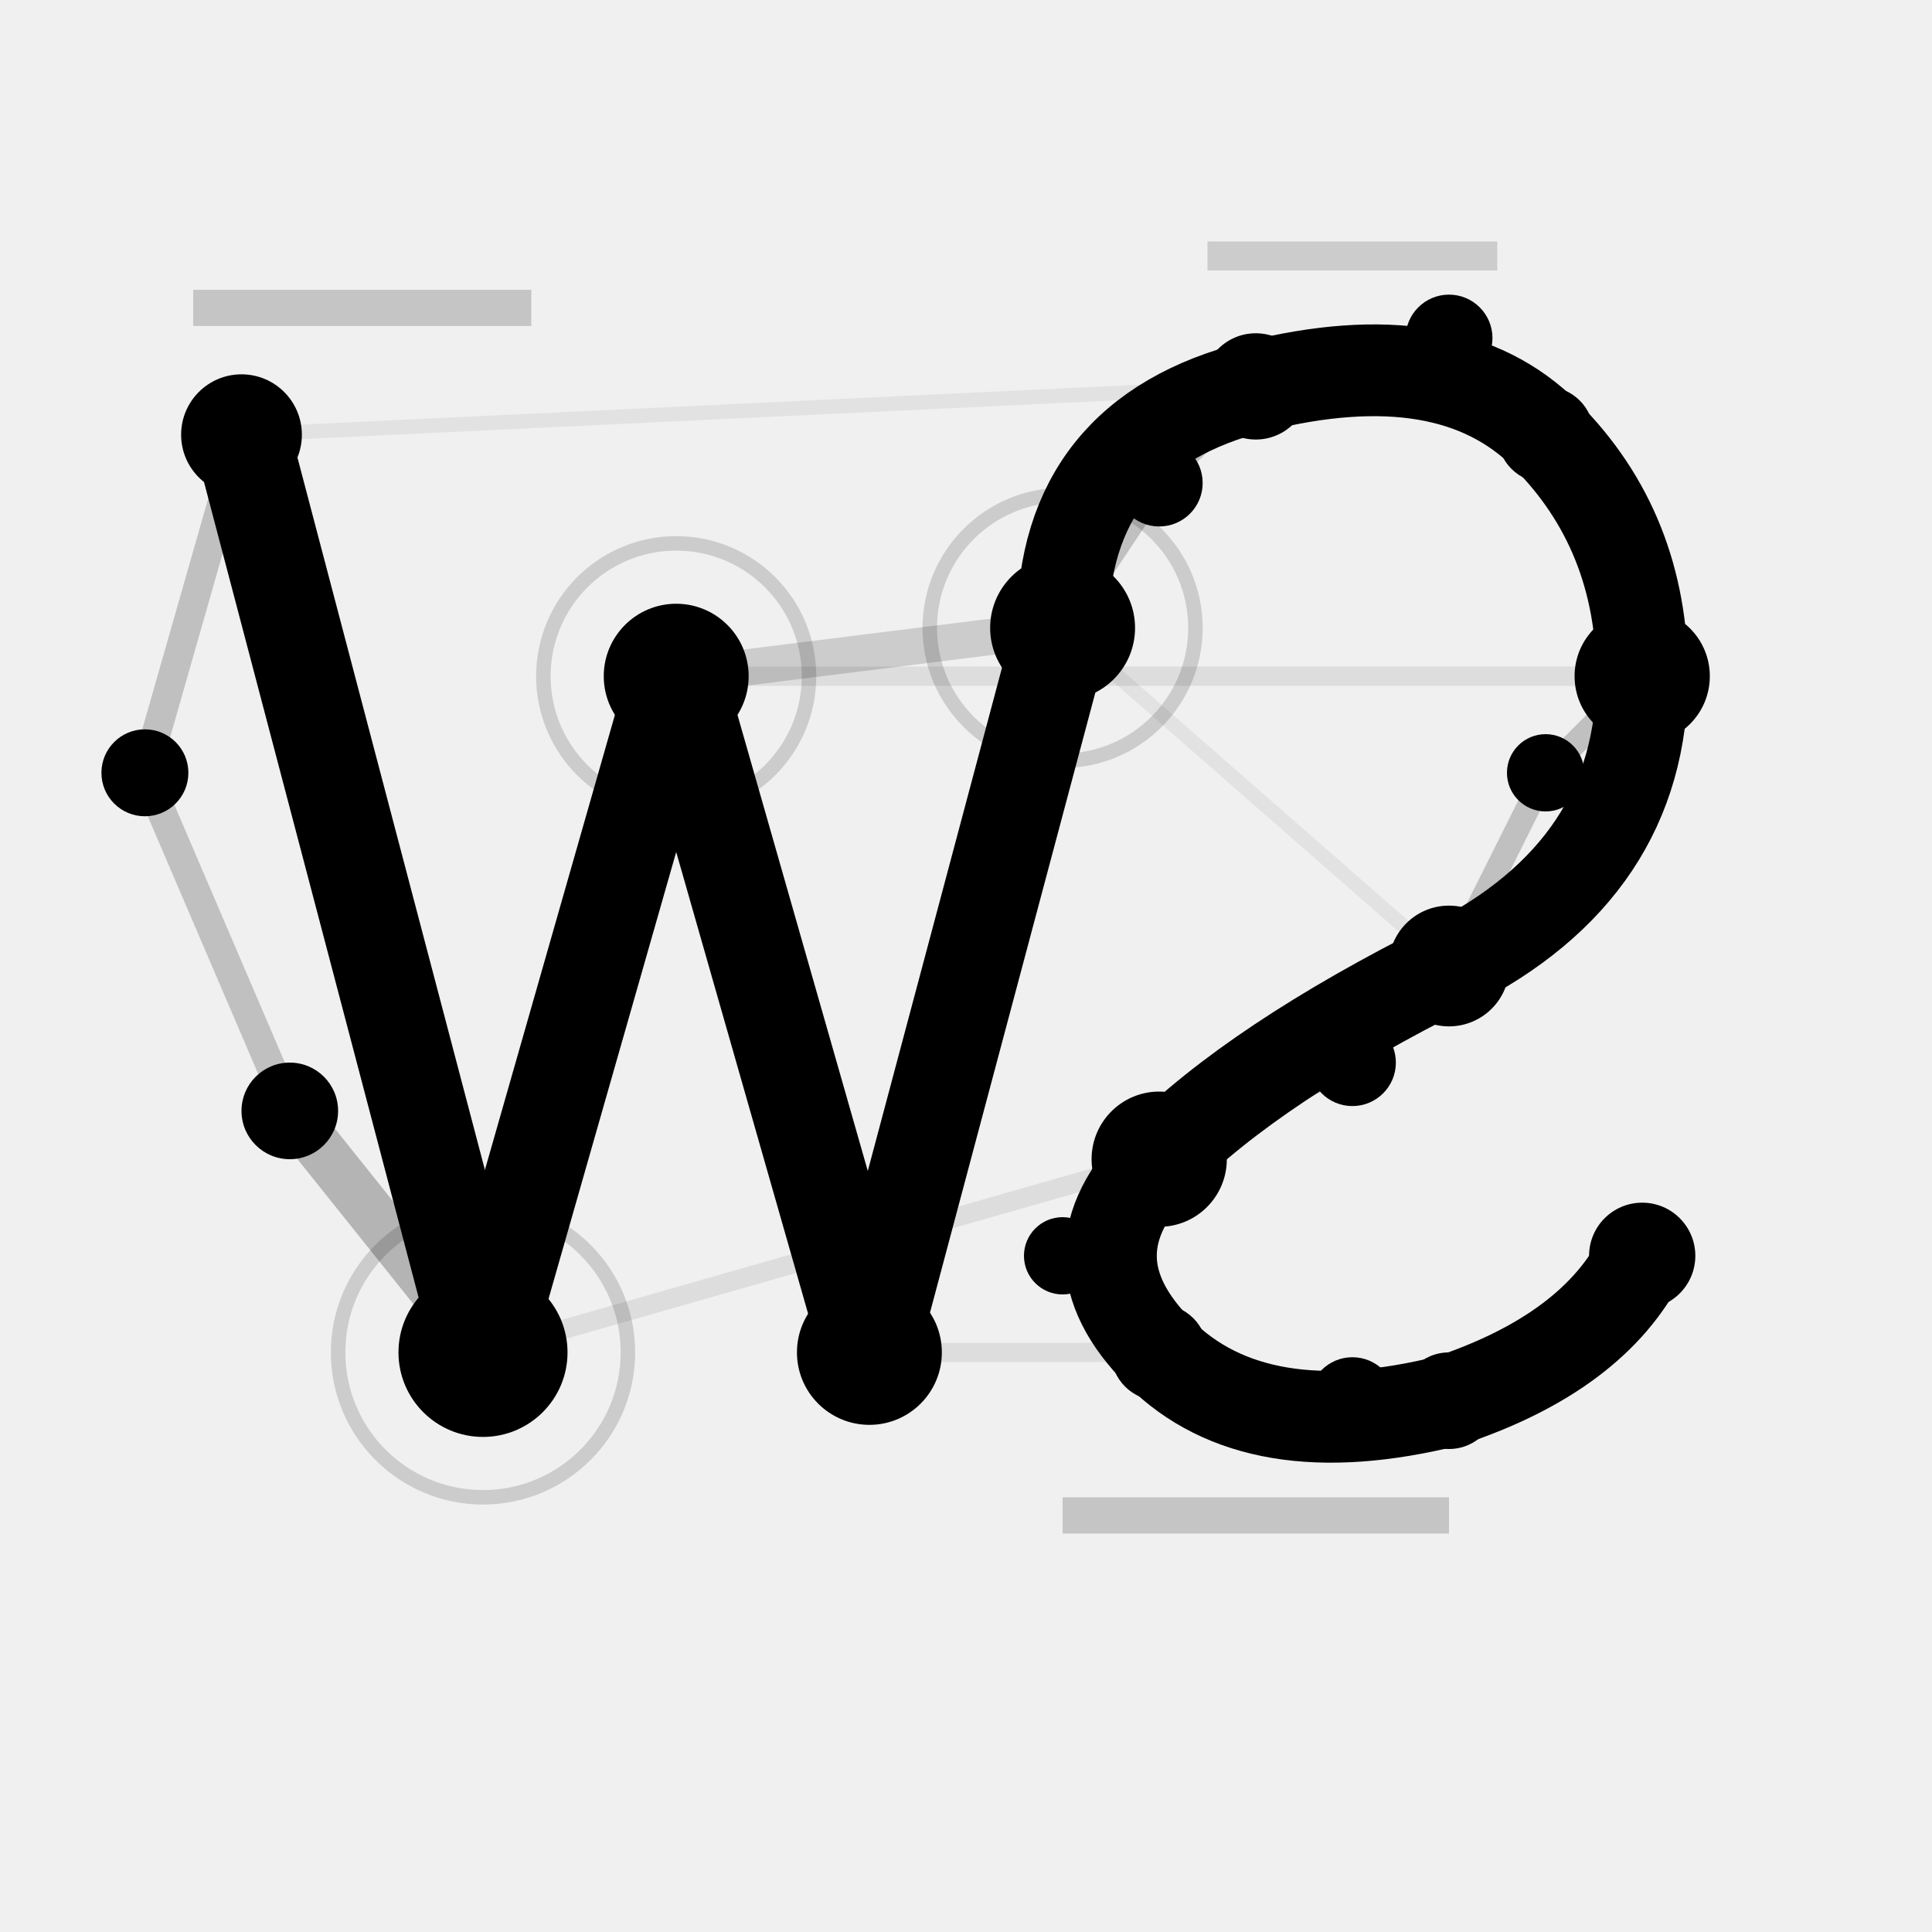
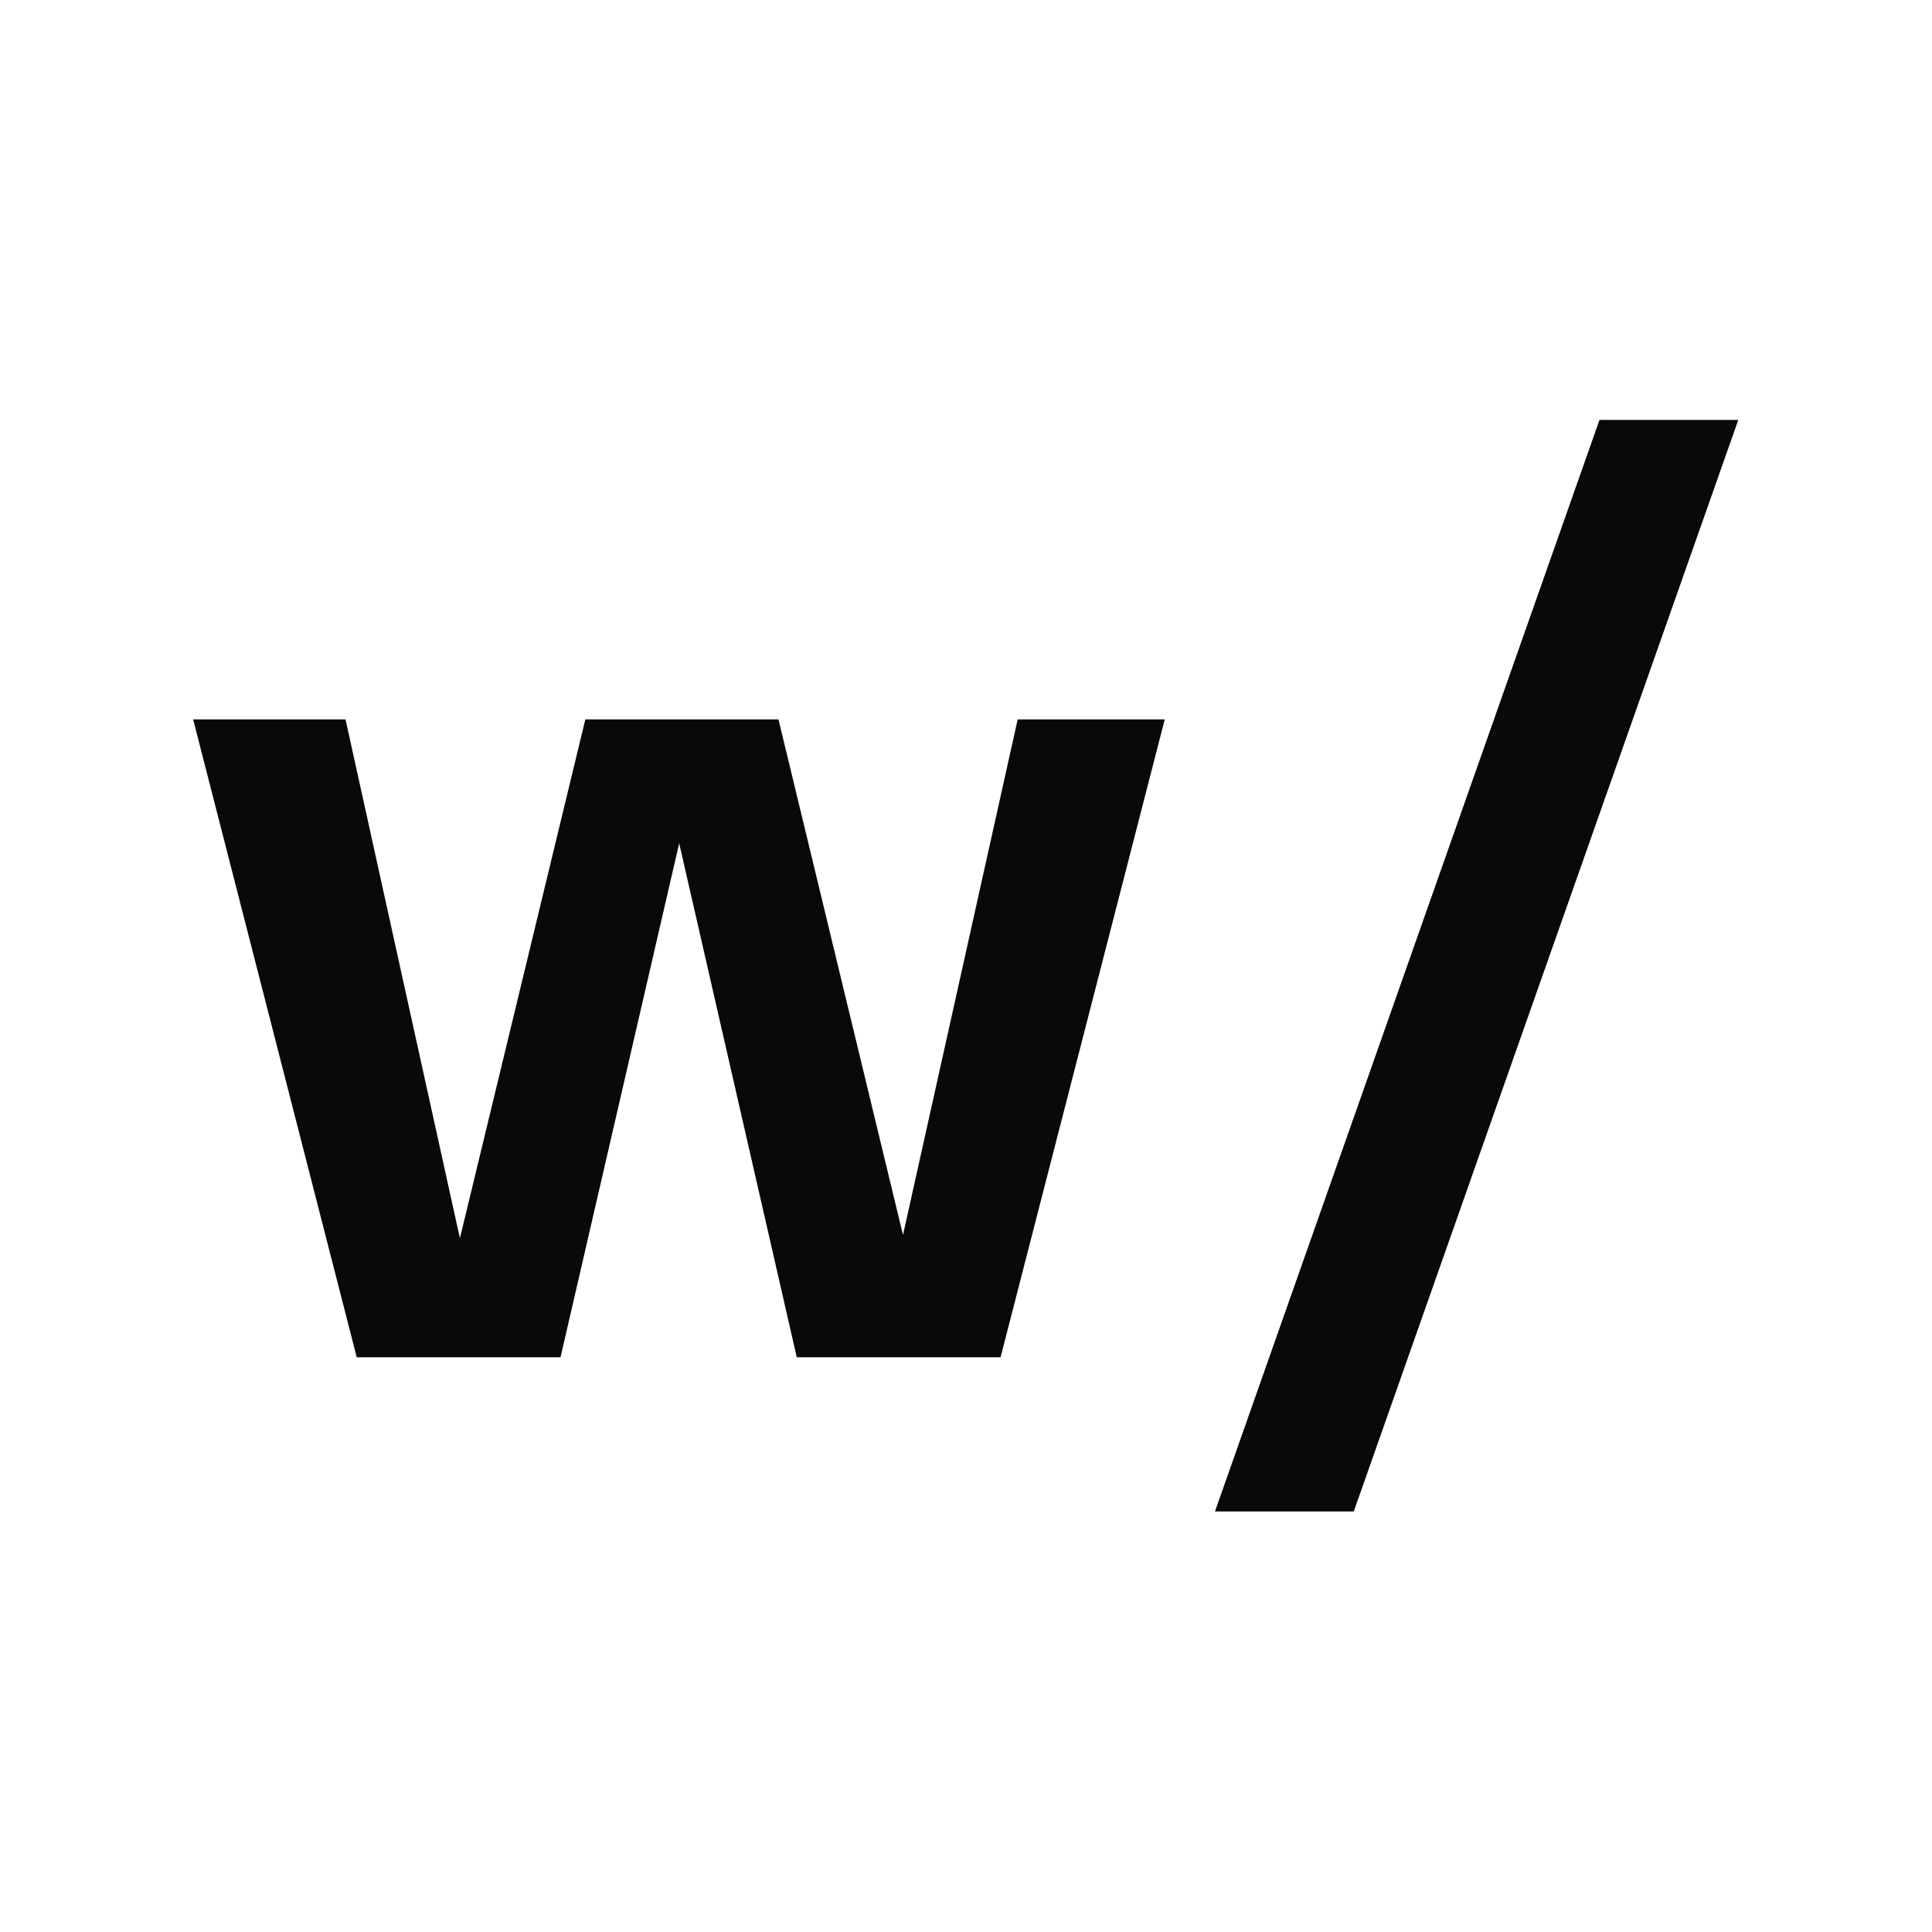
- <svg xmlns="http://www.w3.org/2000/svg" width="64" height="64" viewBox="0 0 80 80" fill="none">
-   <g>
-     <circle cx="10" cy="18" r="2.5" fill="#000000" />
-     <circle cx="6" cy="32" r="1.8" fill="#000000" />
-     <circle cx="12" cy="46" r="2" fill="#000000" />
-     <line x1="10" y1="18" x2="6" y2="32" stroke="#000000" stroke-width="1.2" opacity="0.2" />
-     <line x1="6" y1="32" x2="12" y2="46" stroke="#000000" stroke-width="1.2" opacity="0.2" />
-     <line x1="10" y1="18" x2="20" y2="56" stroke="#000000" stroke-width="4" stroke-linecap="round" />
-     <line x1="12" y1="46" x2="20" y2="56" stroke="#000000" stroke-width="2" opacity="0.25" />
-     <circle cx="20" cy="56" r="3.5" fill="#000000" />
-     <circle cx="20" cy="56" r="6" stroke="#000000" stroke-width="0.6" opacity="0.15" />
-     <line x1="20" y1="56" x2="28" y2="28" stroke="#000000" stroke-width="4" stroke-linecap="round" />
-     <circle cx="28" cy="28" r="3" fill="#000000" />
-     <circle cx="28" cy="28" r="5.5" stroke="#000000" stroke-width="0.6" opacity="0.15" />
-     <line x1="28" y1="28" x2="36" y2="56" stroke="#000000" stroke-width="4" stroke-linecap="round" />
-     <circle cx="36" cy="56" r="3" fill="#000000" />
-     <line x1="36" y1="56" x2="44" y2="26" stroke="#000000" stroke-width="4" stroke-linecap="round" />
-     <circle cx="44" cy="26" r="3" fill="#000000" />
-     <circle cx="44" cy="26" r="5.5" stroke="#000000" stroke-width="0.6" opacity="0.15" />
-     <path d="M44 26 Q44 18, 52 16 Q60 14, 64 18 Q68 22, 68 28" stroke="#000000" stroke-width="3.8" stroke-linecap="round" fill="none" />
-     <circle cx="48" cy="20" r="1.8" fill="#000000" />
-     <circle cx="52" cy="16" r="2.2" fill="#000000" />
-     <circle cx="60" cy="14" r="1.8" fill="#000000" />
-     <circle cx="64" cy="18" r="2" fill="#000000" />
-     <circle cx="68" cy="28" r="2.8" fill="#000000" />
-     <path d="M68 28 Q68 36, 60 40 Q52 44, 48 48" stroke="#000000" stroke-width="3.8" stroke-linecap="round" fill="none" />
-     <circle cx="64" cy="32" r="1.6" fill="#000000" />
-     <circle cx="60" cy="40" r="2.5" fill="#000000" />
-     <circle cx="56" cy="44" r="1.8" fill="#000000" />
-     <circle cx="48" cy="48" r="2.8" fill="#000000" />
-     <path d="M48 48 Q44 52, 48 56 Q52 60, 60 58 Q66 56, 68 52" stroke="#000000" stroke-width="3.8" stroke-linecap="round" fill="none" />
-     <circle cx="44" cy="52" r="1.6" fill="#000000" />
-     <circle cx="48" cy="56" r="2" fill="#000000" />
-     <circle cx="56" cy="58" r="1.8" fill="#000000" />
-     <circle cx="60" cy="58" r="2" fill="#000000" />
-     <circle cx="68" cy="52" r="2.2" fill="#000000" />
-     <line x1="44" y1="26" x2="48" y2="20" stroke="#000000" stroke-width="1" opacity="0.2" />
-     <line x1="48" y1="20" x2="52" y2="16" stroke="#000000" stroke-width="1" opacity="0.2" />
-     <line x1="52" y1="16" x2="60" y2="14" stroke="#000000" stroke-width="1" opacity="0.2" />
-     <line x1="60" y1="14" x2="64" y2="18" stroke="#000000" stroke-width="1" opacity="0.2" />
-     <line x1="64" y1="18" x2="68" y2="28" stroke="#000000" stroke-width="1" opacity="0.2" />
-     <line x1="68" y1="28" x2="64" y2="32" stroke="#000000" stroke-width="1" opacity="0.2" />
-     <line x1="64" y1="32" x2="60" y2="40" stroke="#000000" stroke-width="1" opacity="0.2" />
-     <line x1="60" y1="40" x2="56" y2="44" stroke="#000000" stroke-width="1" opacity="0.2" />
-     <line x1="56" y1="44" x2="48" y2="48" stroke="#000000" stroke-width="1" opacity="0.2" />
-     <line x1="48" y1="48" x2="44" y2="52" stroke="#000000" stroke-width="1" opacity="0.2" />
-     <line x1="44" y1="52" x2="48" y2="56" stroke="#000000" stroke-width="1" opacity="0.2" />
-     <line x1="48" y1="56" x2="56" y2="58" stroke="#000000" stroke-width="1" opacity="0.2" />
-     <line x1="56" y1="58" x2="60" y2="58" stroke="#000000" stroke-width="1" opacity="0.2" />
-     <line x1="60" y1="58" x2="68" y2="52" stroke="#000000" stroke-width="1" opacity="0.2" />
-     <line x1="28" y1="28" x2="44" y2="26" stroke="#000000" stroke-width="1.5" opacity="0.15" />
-     <line x1="20" y1="56" x2="48" y2="48" stroke="#000000" stroke-width="0.8" opacity="0.08" />
-     <line x1="10" y1="18" x2="52" y2="16" stroke="#000000" stroke-width="0.6" opacity="0.06" />
-     <line x1="36" y1="56" x2="48" y2="56" stroke="#000000" stroke-width="0.8" opacity="0.08" />
-     <line x1="28" y1="28" x2="68" y2="28" stroke="#000000" stroke-width="0.8" opacity="0.08" />
-     <line x1="44" y1="26" x2="60" y2="40" stroke="#000000" stroke-width="0.6" opacity="0.06" />
-   </g>
-   <rect x="8" y="12" width="14" height="1.5" fill="#000000" opacity="0.18" />
-   <rect x="50" y="10" width="12" height="1.2" fill="#000000" opacity="0.15" />
-   <rect x="44" y="62" width="16" height="1.5" fill="#000000" opacity="0.18" />
+ <svg xmlns="http://www.w3.org/2000/svg" viewBox="-275 -2298 3271 3271">
+   <style>rect{fill:#fff}path{fill:#09090b}@media (prefers-color-scheme:dark){rect{fill:#09090b}path{fill:#fafafa}}</style>
+   <rect x="-275" y="-2298" width="3271" height="3271" />
+   <path d="M329 0 52 -1080H310L517 -141H489L716 -1080H1043L1271 -136H1238L1448 -1080H1697L1419 0H1074L853 -966H897L674 0ZM1782 261 2433 -1587H2668L2017 261Z" />
</svg>
